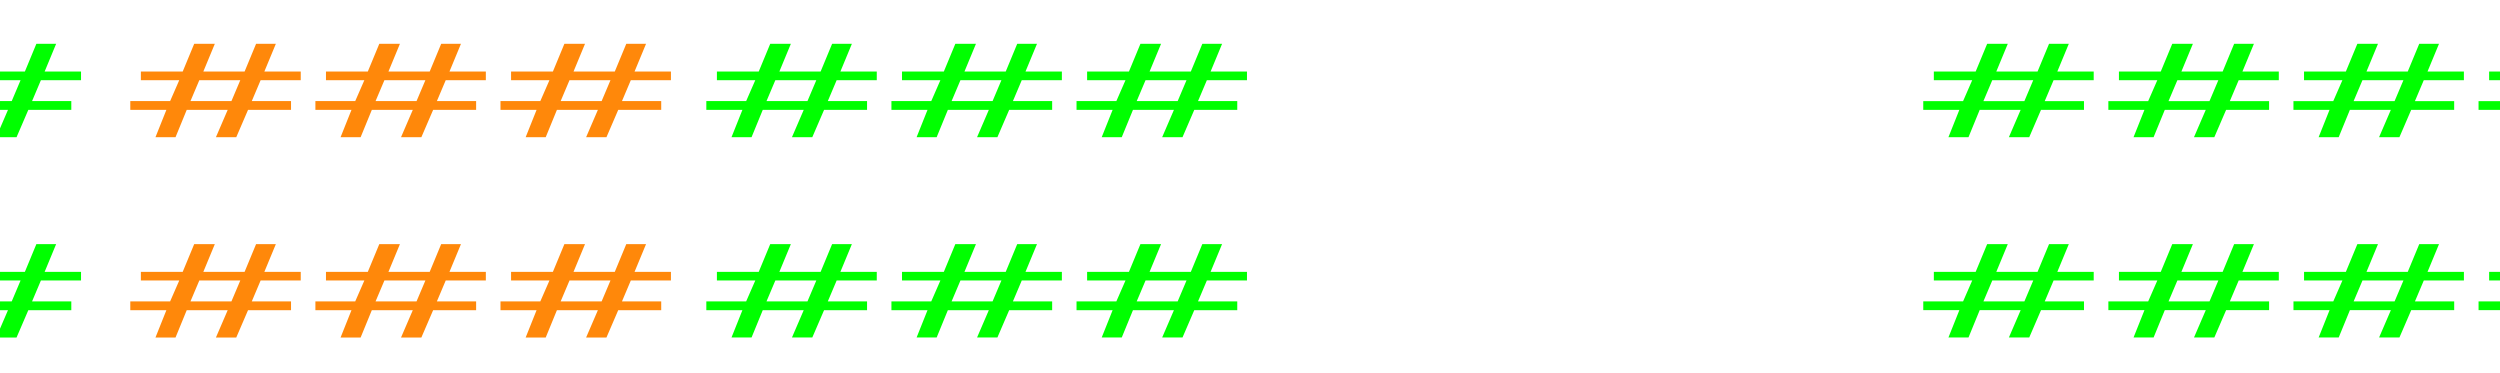
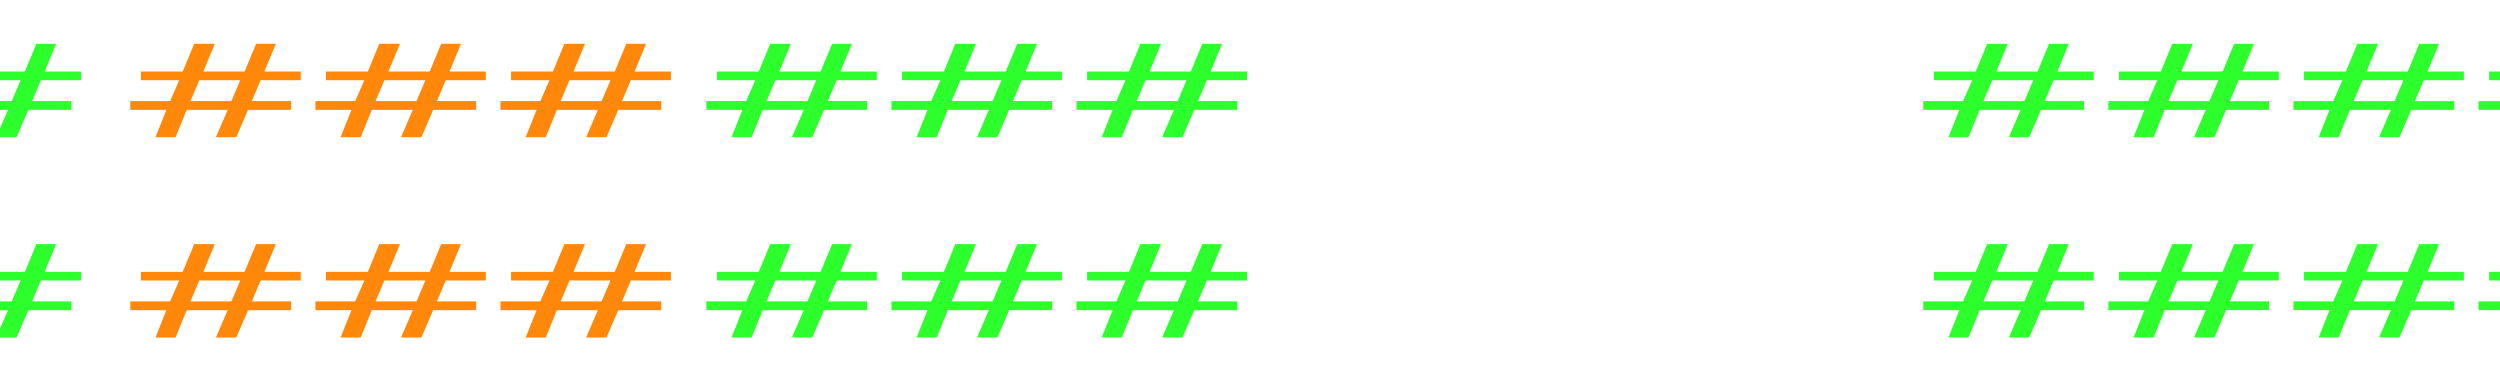
<svg xmlns="http://www.w3.org/2000/svg" width="1208" height="180" viewBox="0 0 1208 180" id="svg2" version="1.1">
  <defs id="defs4" />
  <g id="layer1" transform="translate(0,-872.3622)">
    <g id="Thr">
-       <text transform="scale(1.480181,0.675593)" id="ThrLine1" y="1389.377" x="190.718" style="font-style:normal;font-weight:normal;font-size:60.633px;line-height:125%;font-family:sans-serif;text-align:end;letter-spacing:8.579px;word-spacing:0px;text-anchor:end;fill:#00ff00;fill-opacity:1;stroke:none;stroke-width:1px;stroke-linecap:butt;stroke-linejoin:miter;stroke-opacity:1;" xml:space="preserve">
-         <tspan style="font-style:normal;font-variant:normal;font-weight:normal;font-stretch:normal;font-size:93.536px;font-family:Std16SegCustom;-inkscape-font-specification:Std16SegCustom;text-align:end;letter-spacing:0px;text-anchor:end;fill:#00ff00;fill-opacity:1;" y="1389.377" x="190.718" id="tspan4146">####</tspan>
+       <text transform="scale(1.480181,0.675593)" id="ThrLine1" y="1389.377" x="190.718" style="font-style:normal;font-weight:normal;font-size:60.633px;line-height:125%;font-family:sans-serif;text-align:end;letter-spacing:8.579px;word-spacing:0px;text-anchor:end;fill:#2dff2d;fill-opacity:1;stroke:none;stroke-width:1px;stroke-linecap:butt;stroke-linejoin:miter;stroke-opacity:1;" xml:space="preserve">
+         <tspan style="font-style:normal;font-variant:normal;font-weight:normal;font-stretch:normal;font-size:93.536px;font-family:Std16SegCustom;-inkscape-font-specification:Std16SegCustom;text-align:end;letter-spacing:0px;text-anchor:end;fill:#2dff2d;fill-opacity:1;" y="1389.377" x="190.718" id="tspan4146">####</tspan>
      </text>
-       <text xml:space="preserve" style="font-style:normal;font-weight:normal;font-size:60.633px;line-height:125%;font-family:sans-serif;text-align:end;letter-spacing:8.579px;word-spacing:0px;text-anchor:end;fill:#00ff00;fill-opacity:1;stroke:none;stroke-width:1px;stroke-linecap:butt;stroke-linejoin:miter;stroke-opacity:1;" x="190.718" y="1532.637" id="ThrLine2" transform="scale(1.48018,0.6755934)">
-         <tspan id="tspan4173" x="190.718" y="1532.637" style="font-style:normal;font-variant:normal;font-weight:normal;font-stretch:normal;font-size:93.536px;font-family:Std16SegCustom;-inkscape-font-specification:Std16SegCustom;text-align:end;letter-spacing:0px;text-anchor:end;fill:#00ff00;fill-opacity:1;">####</tspan>
+       <text xml:space="preserve" style="font-style:normal;font-weight:normal;font-size:60.633px;line-height:125%;font-family:sans-serif;text-align:end;letter-spacing:8.579px;word-spacing:0px;text-anchor:end;fill:#2dff2d;fill-opacity:1;stroke:none;stroke-width:1px;stroke-linecap:butt;stroke-linejoin:miter;stroke-opacity:1;" x="190.718" y="1532.637" id="ThrLine2" transform="scale(1.48018,0.6755934)">
+         <tspan id="tspan4173" x="190.718" y="1532.637" style="font-style:normal;font-variant:normal;font-weight:normal;font-stretch:normal;font-size:93.536px;font-family:Std16SegCustom;-inkscape-font-specification:Std16SegCustom;text-align:end;letter-spacing:0px;text-anchor:end;fill:#2dff2d;fill-opacity:1;">####</tspan>
      </text>
    </g>
    <g id="Arm">
      <text xml:space="preserve" style="font-style:normal;font-weight:normal;font-size:60.633px;line-height:125%;font-family:sans-serif;text-align:end;letter-spacing:8.579px;word-spacing:0px;text-anchor:end;fill:#ff880a;fill-opacity:1;stroke:none;stroke-width:1px;stroke-linecap:butt;stroke-linejoin:miter;stroke-opacity:1;" x="383.294" y="1389.377" id="ArmLine1" transform="scale(1.480182,0.6755926)">
        <tspan id="tspan4140" x="383.294" y="1389.377" style="font-style:normal;font-variant:normal;font-weight:normal;font-stretch:normal;font-size:93.536px;font-family:Std16SegCustom;-inkscape-font-specification:Std16SegCustom;text-align:end;letter-spacing:0px;text-anchor:end;fill:#ff880a;fill-opacity:1;">###</tspan>
      </text>
      <text transform="scale(1.480181,0.675593)" id="ArmLine2" y="1532.638" x="383.294" style="font-style:normal;font-weight:normal;font-size:60.633px;line-height:125%;font-family:sans-serif;text-align:end;letter-spacing:8.579px;word-spacing:0px;text-anchor:end;fill:#ff880a;fill-opacity:1;stroke:none;stroke-width:1px;stroke-linecap:butt;stroke-linejoin:miter;stroke-opacity:1;" xml:space="preserve">
        <tspan style="font-style:normal;font-variant:normal;font-weight:normal;font-stretch:normal;font-size:93.536px;font-family:Std16SegCustom;-inkscape-font-specification:Std16SegCustom;text-align:end;letter-spacing:0px;text-anchor:end;fill:#ff880a;fill-opacity:1;" y="1532.638" x="383.294" id="tspan4144">###</tspan>
      </text>
    </g>
    <g id="Roll">
-       <text transform="scale(1.480182,0.6755925)" id="RollLine1" y="1389.378" x="571.335" style="font-style:normal;font-weight:normal;font-size:60.633px;line-height:125%;font-family:sans-serif;text-align:end;letter-spacing:8.579px;word-spacing:0px;text-anchor:end;fill:#00ff00;fill-opacity:1;stroke:none;stroke-width:1px;stroke-linecap:butt;stroke-linejoin:miter;stroke-opacity:1;" xml:space="preserve">
-         <tspan style="font-style:normal;font-variant:normal;font-weight:normal;font-stretch:normal;font-size:93.536px;font-family:Std16SegCustom;-inkscape-font-specification:Std16SegCustom;text-align:end;letter-spacing:0px;text-anchor:end;fill:#00ff00;fill-opacity:1;" y="1389.378" x="571.335" id="tspan4148">###</tspan>
+       <text transform="scale(1.480182,0.6755925)" id="RollLine1" y="1389.378" x="571.335" style="font-style:normal;font-weight:normal;font-size:60.633px;line-height:125%;font-family:sans-serif;text-align:end;letter-spacing:8.579px;word-spacing:0px;text-anchor:end;fill:#2dff2d;fill-opacity:1;stroke:none;stroke-width:1px;stroke-linecap:butt;stroke-linejoin:miter;stroke-opacity:1;" xml:space="preserve">
+         <tspan style="font-style:normal;font-variant:normal;font-weight:normal;font-stretch:normal;font-size:93.536px;font-family:Std16SegCustom;-inkscape-font-specification:Std16SegCustom;text-align:end;letter-spacing:0px;text-anchor:end;fill:#2dff2d;fill-opacity:1;" y="1389.378" x="571.335" id="tspan4148">###</tspan>
      </text>
-       <text xml:space="preserve" style="font-style:normal;font-weight:normal;font-size:60.633px;line-height:125%;font-family:sans-serif;text-align:end;letter-spacing:8.579px;word-spacing:0px;text-anchor:end;fill:#00ff00;fill-opacity:1;stroke:none;stroke-width:1px;stroke-linecap:butt;stroke-linejoin:miter;stroke-opacity:1;" x="571.335" y="1532.638" id="RollLine2" transform="scale(1.480182,0.6755928)">
-         <tspan id="tspan4152" x="571.335" y="1532.638" style="font-style:normal;font-variant:normal;font-weight:normal;font-stretch:normal;font-size:93.536px;font-family:Std16SegCustom;-inkscape-font-specification:Std16SegCustom;text-align:end;letter-spacing:0px;text-anchor:end;fill:#00ff00;fill-opacity:1;">###</tspan>
+       <text xml:space="preserve" style="font-style:normal;font-weight:normal;font-size:60.633px;line-height:125%;font-family:sans-serif;text-align:end;letter-spacing:8.579px;word-spacing:0px;text-anchor:end;fill:#2dff2d;fill-opacity:1;stroke:none;stroke-width:1px;stroke-linecap:butt;stroke-linejoin:miter;stroke-opacity:1;" x="571.335" y="1532.638" id="RollLine2" transform="scale(1.480182,0.6755928)">
+         <tspan id="tspan4152" x="571.335" y="1532.638" style="font-style:normal;font-variant:normal;font-weight:normal;font-stretch:normal;font-size:93.536px;font-family:Std16SegCustom;-inkscape-font-specification:Std16SegCustom;text-align:end;letter-spacing:0px;text-anchor:end;fill:#2dff2d;fill-opacity:1;">###</tspan>
      </text>
    </g>
    <g id="Pitch">
-       <text xml:space="preserve" style="font-style:normal;font-weight:normal;font-size:60.633px;line-height:125%;font-family:sans-serif;text-align:start;letter-spacing:8.579px;word-spacing:0px;text-anchor:start;fill:#00ff00;fill-opacity:1;stroke:none;stroke-width:1px;stroke-linecap:butt;stroke-linejoin:miter;stroke-opacity:1;" x="625.498" y="1389.376" id="PitchLine1" transform="scale(1.480181,0.6755932)">
-         <tspan id="tspan4156" x="625.498" y="1389.376" style="font-style:normal;font-variant:normal;font-weight:normal;font-stretch:normal;font-size:93.536px;font-family:Std16SegCustom;-inkscape-font-specification:Std16SegCustom;text-align:start;letter-spacing:0px;text-anchor:start;fill:#00ff00;fill-opacity:1;">####</tspan>
+       <text xml:space="preserve" style="font-style:normal;font-weight:normal;font-size:60.633px;line-height:125%;font-family:sans-serif;text-align:start;letter-spacing:8.579px;word-spacing:0px;text-anchor:start;fill:#2dff2d;fill-opacity:1;stroke:none;stroke-width:1px;stroke-linecap:butt;stroke-linejoin:miter;stroke-opacity:1;" x="625.498" y="1389.376" id="PitchLine1" transform="scale(1.480181,0.6755932)">
+         <tspan id="tspan4156" x="625.498" y="1389.376" style="font-style:normal;font-variant:normal;font-weight:normal;font-stretch:normal;font-size:93.536px;font-family:Std16SegCustom;-inkscape-font-specification:Std16SegCustom;text-align:start;letter-spacing:0px;text-anchor:start;fill:#2dff2d;fill-opacity:1;">####</tspan>
      </text>
-       <text transform="scale(1.48018,0.6755935)" id="PitchLine2" y="1532.636" x="625.499" style="font-style:normal;font-weight:normal;font-size:60.633px;line-height:125%;font-family:sans-serif;text-align:start;letter-spacing:8.579px;word-spacing:0px;text-anchor:start;fill:#00ff00;fill-opacity:1;stroke:none;stroke-width:1px;stroke-linecap:butt;stroke-linejoin:miter;stroke-opacity:1;" xml:space="preserve">
-         <tspan style="font-style:normal;font-variant:normal;font-weight:normal;font-stretch:normal;font-size:93.536px;font-family:Std16SegCustom;-inkscape-font-specification:Std16SegCustom;text-align:start;letter-spacing:0px;text-anchor:start;fill:#00ff00;fill-opacity:1;" y="1532.636" x="625.499" id="tspan4160">####</tspan>
+       <text transform="scale(1.48018,0.6755935)" id="PitchLine2" y="1532.636" x="625.499" style="font-style:normal;font-weight:normal;font-size:60.633px;line-height:125%;font-family:sans-serif;text-align:start;letter-spacing:8.579px;word-spacing:0px;text-anchor:start;fill:#2dff2d;fill-opacity:1;stroke:none;stroke-width:1px;stroke-linecap:butt;stroke-linejoin:miter;stroke-opacity:1;" xml:space="preserve">
+         <tspan style="font-style:normal;font-variant:normal;font-weight:normal;font-stretch:normal;font-size:93.536px;font-family:Std16SegCustom;-inkscape-font-specification:Std16SegCustom;text-align:start;letter-spacing:0px;text-anchor:start;fill:#2dff2d;fill-opacity:1;" y="1532.636" x="625.499" id="tspan4160">####</tspan>
      </text>
    </g>
  </g>
</svg>
